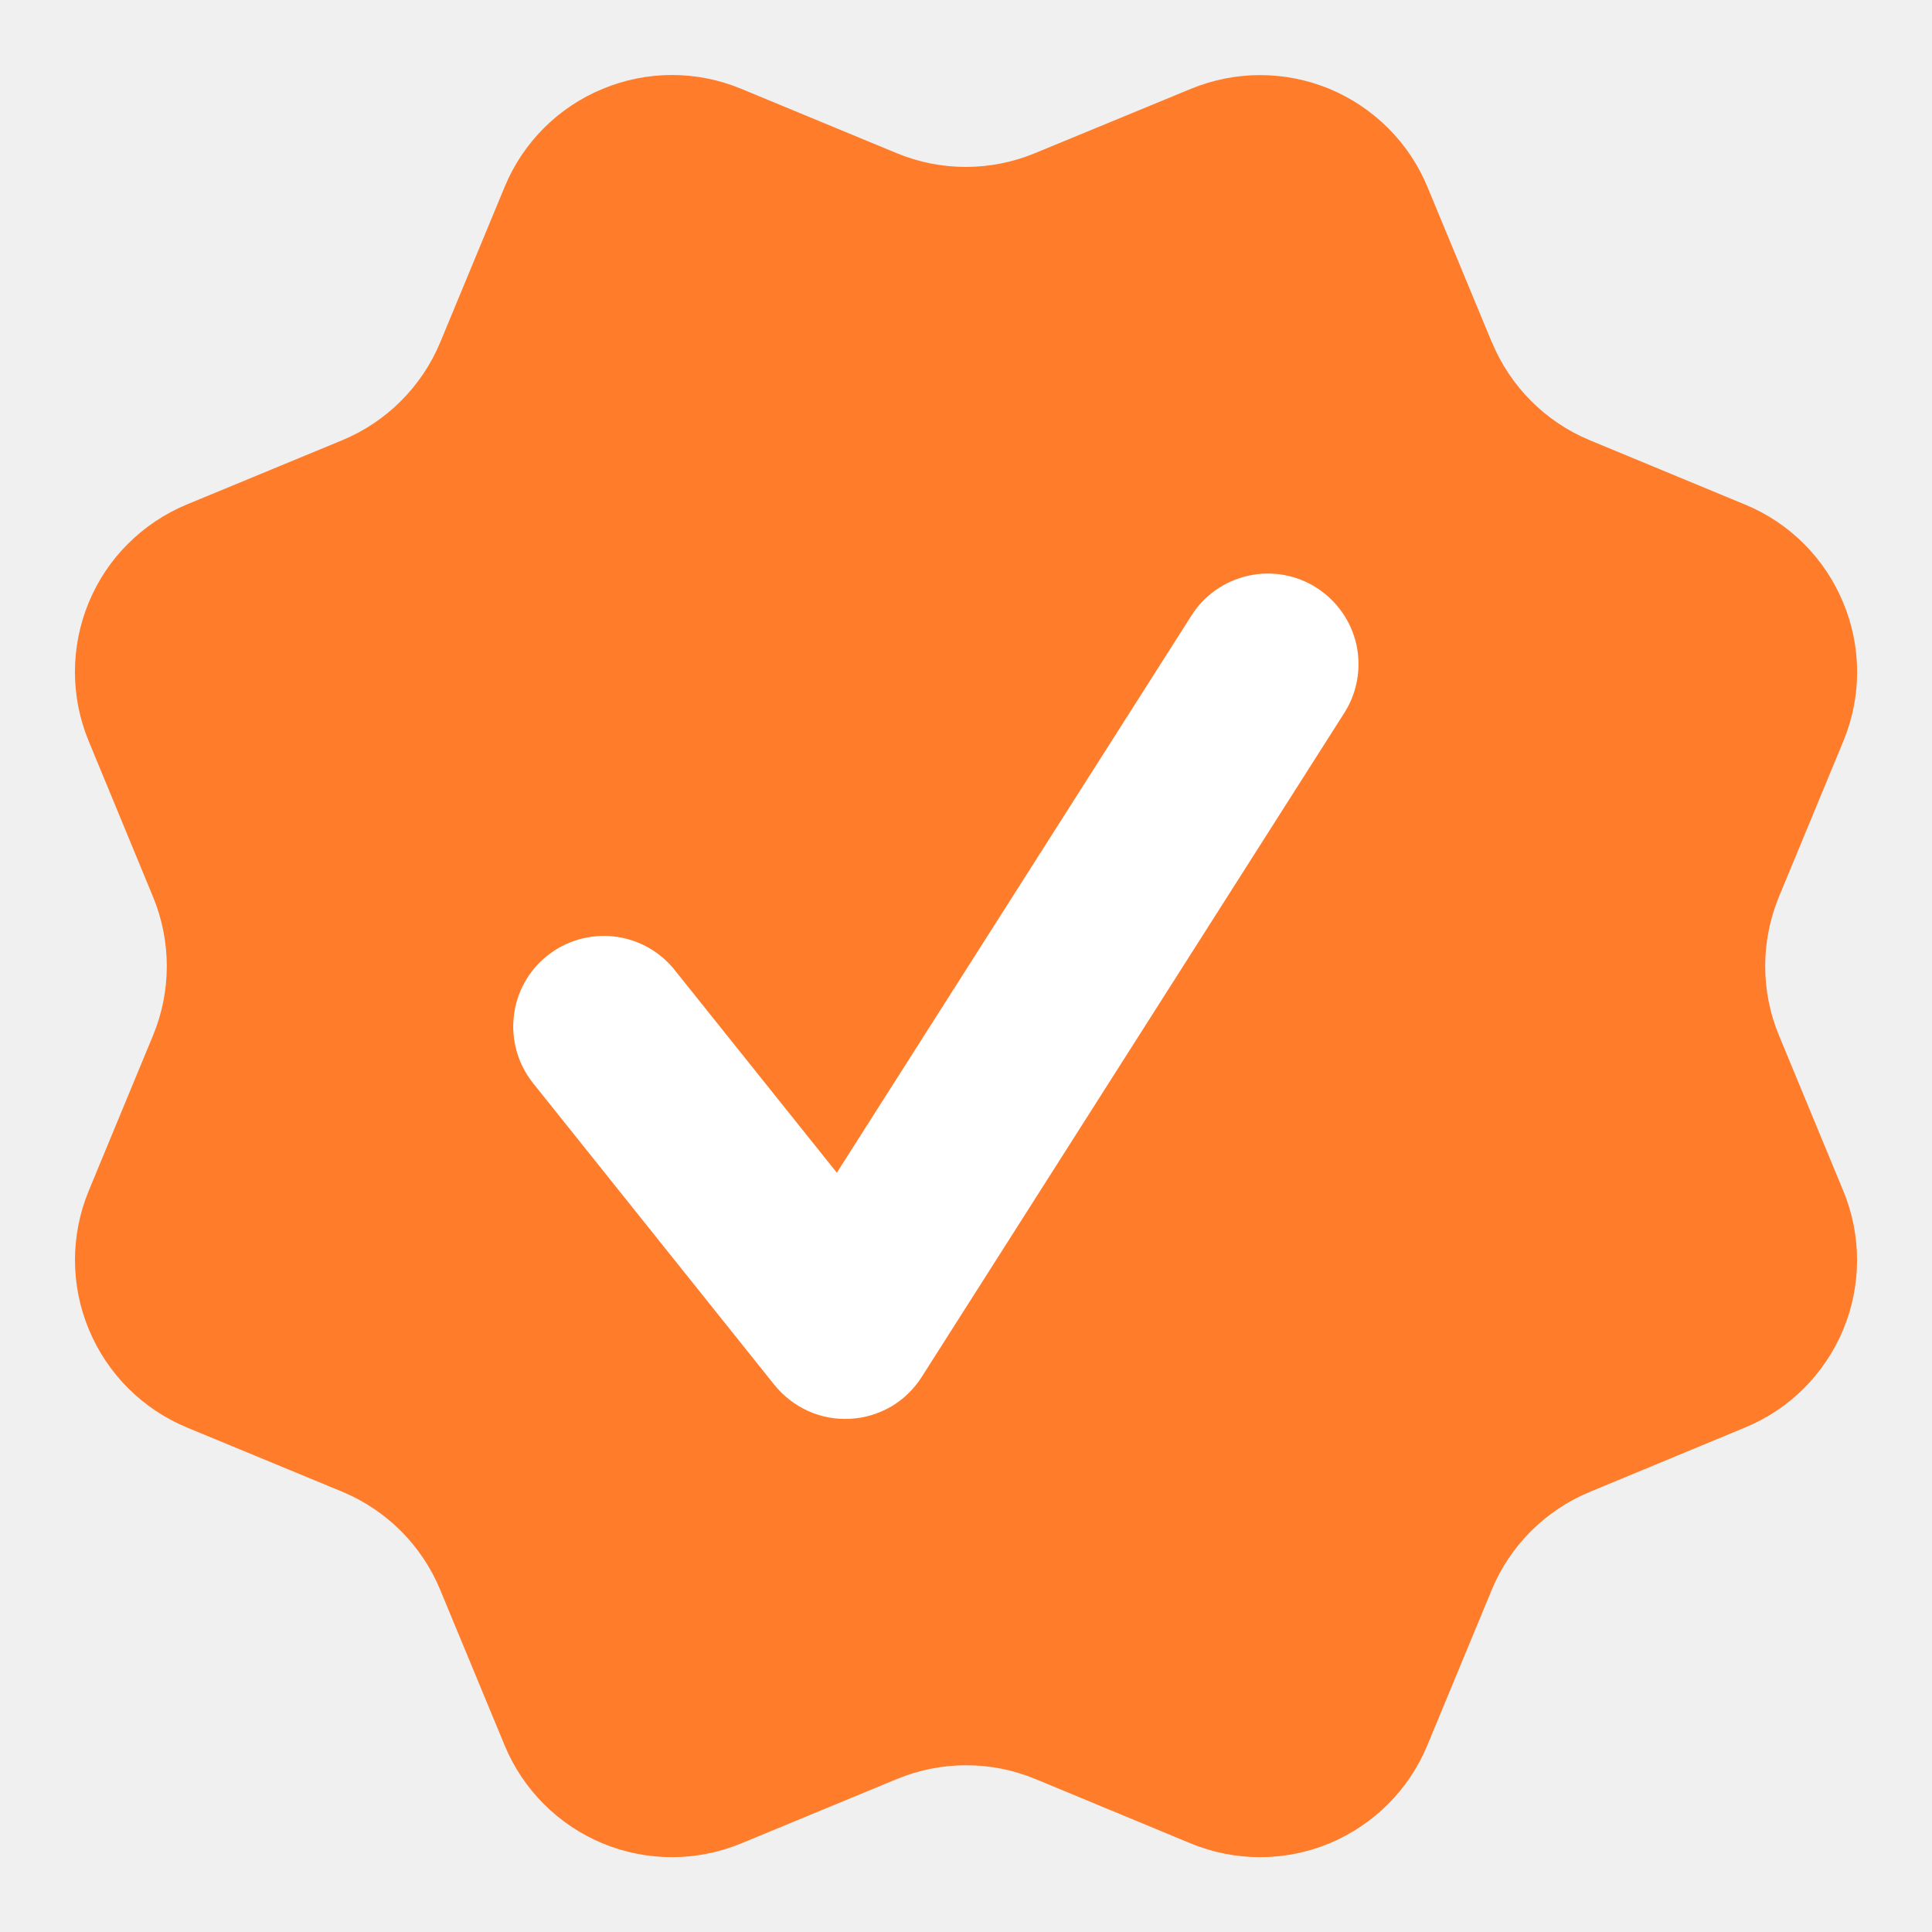
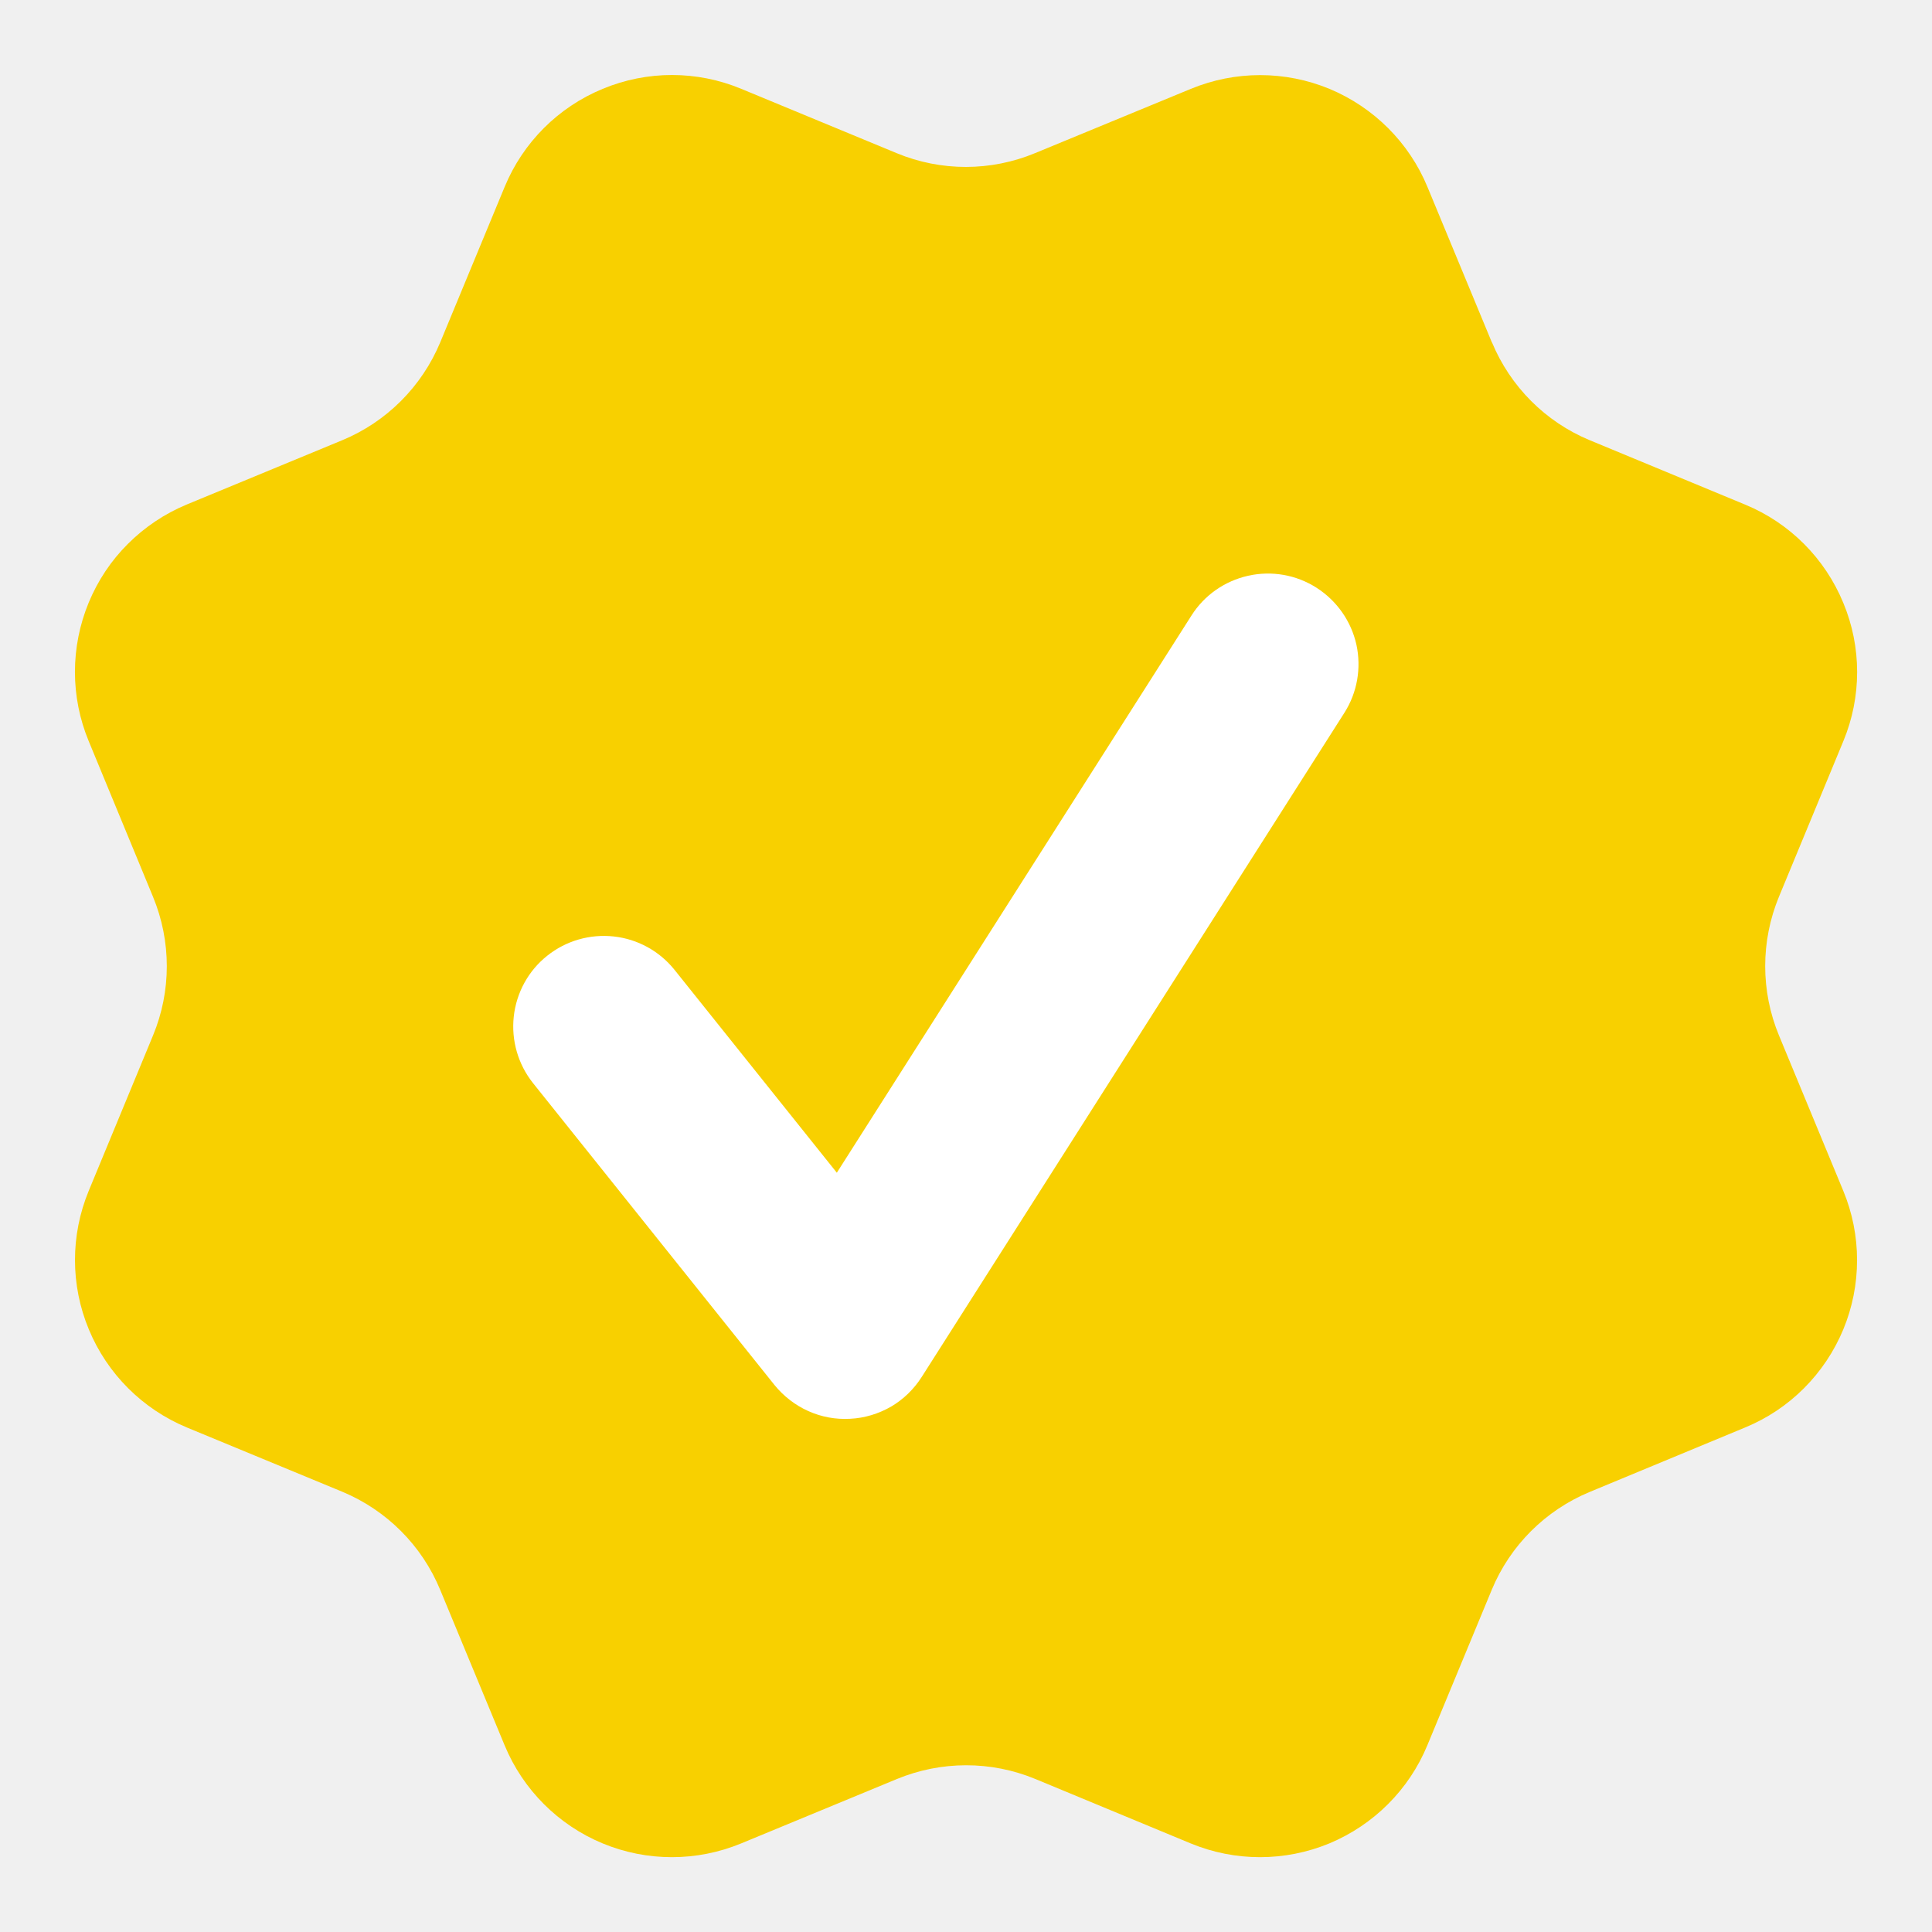
<svg xmlns="http://www.w3.org/2000/svg" width="14" height="14" viewBox="0 0 14 14" fill="none">
  <g clip-path="url(#clip0_5442_17697)">
-     <path d="M10.811 2.48C10.944 2.801 11.199 3.057 11.52 3.19L12.647 3.657C12.969 3.79 13.224 4.046 13.357 4.368C13.491 4.689 13.491 5.05 13.357 5.372L12.891 6.498C12.758 6.82 12.758 7.182 12.891 7.503L13.357 8.629C13.423 8.788 13.457 8.959 13.457 9.131C13.457 9.304 13.423 9.475 13.357 9.634C13.291 9.793 13.194 9.938 13.072 10.06C12.95 10.182 12.806 10.278 12.646 10.344L11.52 10.811C11.199 10.944 10.943 11.199 10.81 11.52L10.343 12.647C10.21 12.969 9.954 13.224 9.633 13.358C9.311 13.491 8.95 13.491 8.628 13.358L7.502 12.891C7.18 12.758 6.819 12.759 6.498 12.892L5.371 13.358C5.049 13.491 4.688 13.491 4.367 13.358C4.046 13.225 3.79 12.969 3.657 12.648L3.19 11.521C3.057 11.199 2.802 10.944 2.481 10.81L1.354 10.344C1.032 10.21 0.777 9.955 0.644 9.634C0.51 9.312 0.51 8.951 0.643 8.629L1.109 7.503C1.242 7.182 1.242 6.821 1.109 6.499L0.643 5.371C0.577 5.212 0.543 5.041 0.543 4.869C0.543 4.697 0.577 4.526 0.643 4.366C0.709 4.207 0.805 4.062 0.927 3.941C1.049 3.819 1.194 3.722 1.353 3.656L2.48 3.19C2.801 3.057 3.056 2.802 3.19 2.481L3.657 1.354C3.79 1.032 4.045 0.777 4.367 0.644C4.689 0.51 5.05 0.51 5.372 0.644L6.498 1.11C6.819 1.243 7.18 1.243 7.502 1.109L8.629 0.644C8.951 0.511 9.312 0.511 9.634 0.644C9.955 0.778 10.211 1.033 10.344 1.355L10.811 2.482L10.811 2.48Z" fill="#FF7C2A" />
+     <path d="M10.811 2.48C10.944 2.801 11.199 3.057 11.52 3.19L12.647 3.657C12.969 3.79 13.224 4.046 13.357 4.368C13.491 4.689 13.491 5.05 13.357 5.372L12.891 6.498C12.758 6.82 12.758 7.182 12.891 7.503L13.357 8.629C13.423 8.788 13.457 8.959 13.457 9.131C13.457 9.304 13.423 9.475 13.357 9.634C13.291 9.793 13.194 9.938 13.072 10.06C12.95 10.182 12.806 10.278 12.646 10.344L11.52 10.811C11.199 10.944 10.943 11.199 10.81 11.52L10.343 12.647C10.21 12.969 9.954 13.224 9.633 13.358C9.311 13.491 8.95 13.491 8.628 13.358L7.502 12.891C7.18 12.758 6.819 12.759 6.498 12.892L5.371 13.358C5.049 13.491 4.688 13.491 4.367 13.358C4.046 13.225 3.79 12.969 3.657 12.648L3.19 11.521C3.057 11.199 2.802 10.944 2.481 10.81L1.354 10.344C1.032 10.21 0.777 9.955 0.644 9.634C0.51 9.312 0.51 8.951 0.643 8.629L1.109 7.503C1.242 7.182 1.242 6.821 1.109 6.499L0.643 5.371C0.577 5.212 0.543 5.041 0.543 4.869C0.543 4.697 0.577 4.526 0.643 4.366C0.709 4.207 0.805 4.062 0.927 3.941C1.049 3.819 1.194 3.722 1.353 3.656L2.48 3.19C2.801 3.057 3.056 2.802 3.19 2.481L3.657 1.354C3.79 1.032 4.045 0.777 4.367 0.644C4.689 0.51 5.05 0.51 5.372 0.644L6.498 1.11C6.819 1.243 7.18 1.243 7.502 1.109L8.629 0.644C8.951 0.511 9.312 0.511 9.634 0.644C9.955 0.778 10.211 1.033 10.344 1.355L10.811 2.482L10.811 2.48Z" fill="#f8d000" />
    <path fill-rule="evenodd" clip-rule="evenodd" d="M9.742 5.165C9.835 5.019 9.866 4.841 9.829 4.671C9.791 4.501 9.687 4.353 9.54 4.259C9.393 4.165 9.215 4.134 9.045 4.172C8.875 4.21 8.727 4.313 8.634 4.46L6.064 8.498L4.888 7.028C4.779 6.892 4.621 6.805 4.448 6.786C4.275 6.767 4.101 6.817 3.965 6.926C3.829 7.034 3.742 7.193 3.723 7.366C3.704 7.539 3.754 7.712 3.862 7.848L5.612 10.036C5.678 10.117 5.761 10.182 5.857 10.225C5.952 10.268 6.056 10.287 6.161 10.281C6.265 10.276 6.366 10.245 6.457 10.193C6.547 10.14 6.623 10.066 6.679 9.978L9.742 5.165Z" fill="white" />
  </g>
  <defs>
    <clipPath id="clip0_5442_17697">
      <rect width="14" height="14" fill="white" />
    </clipPath>
  </defs>
</svg>
